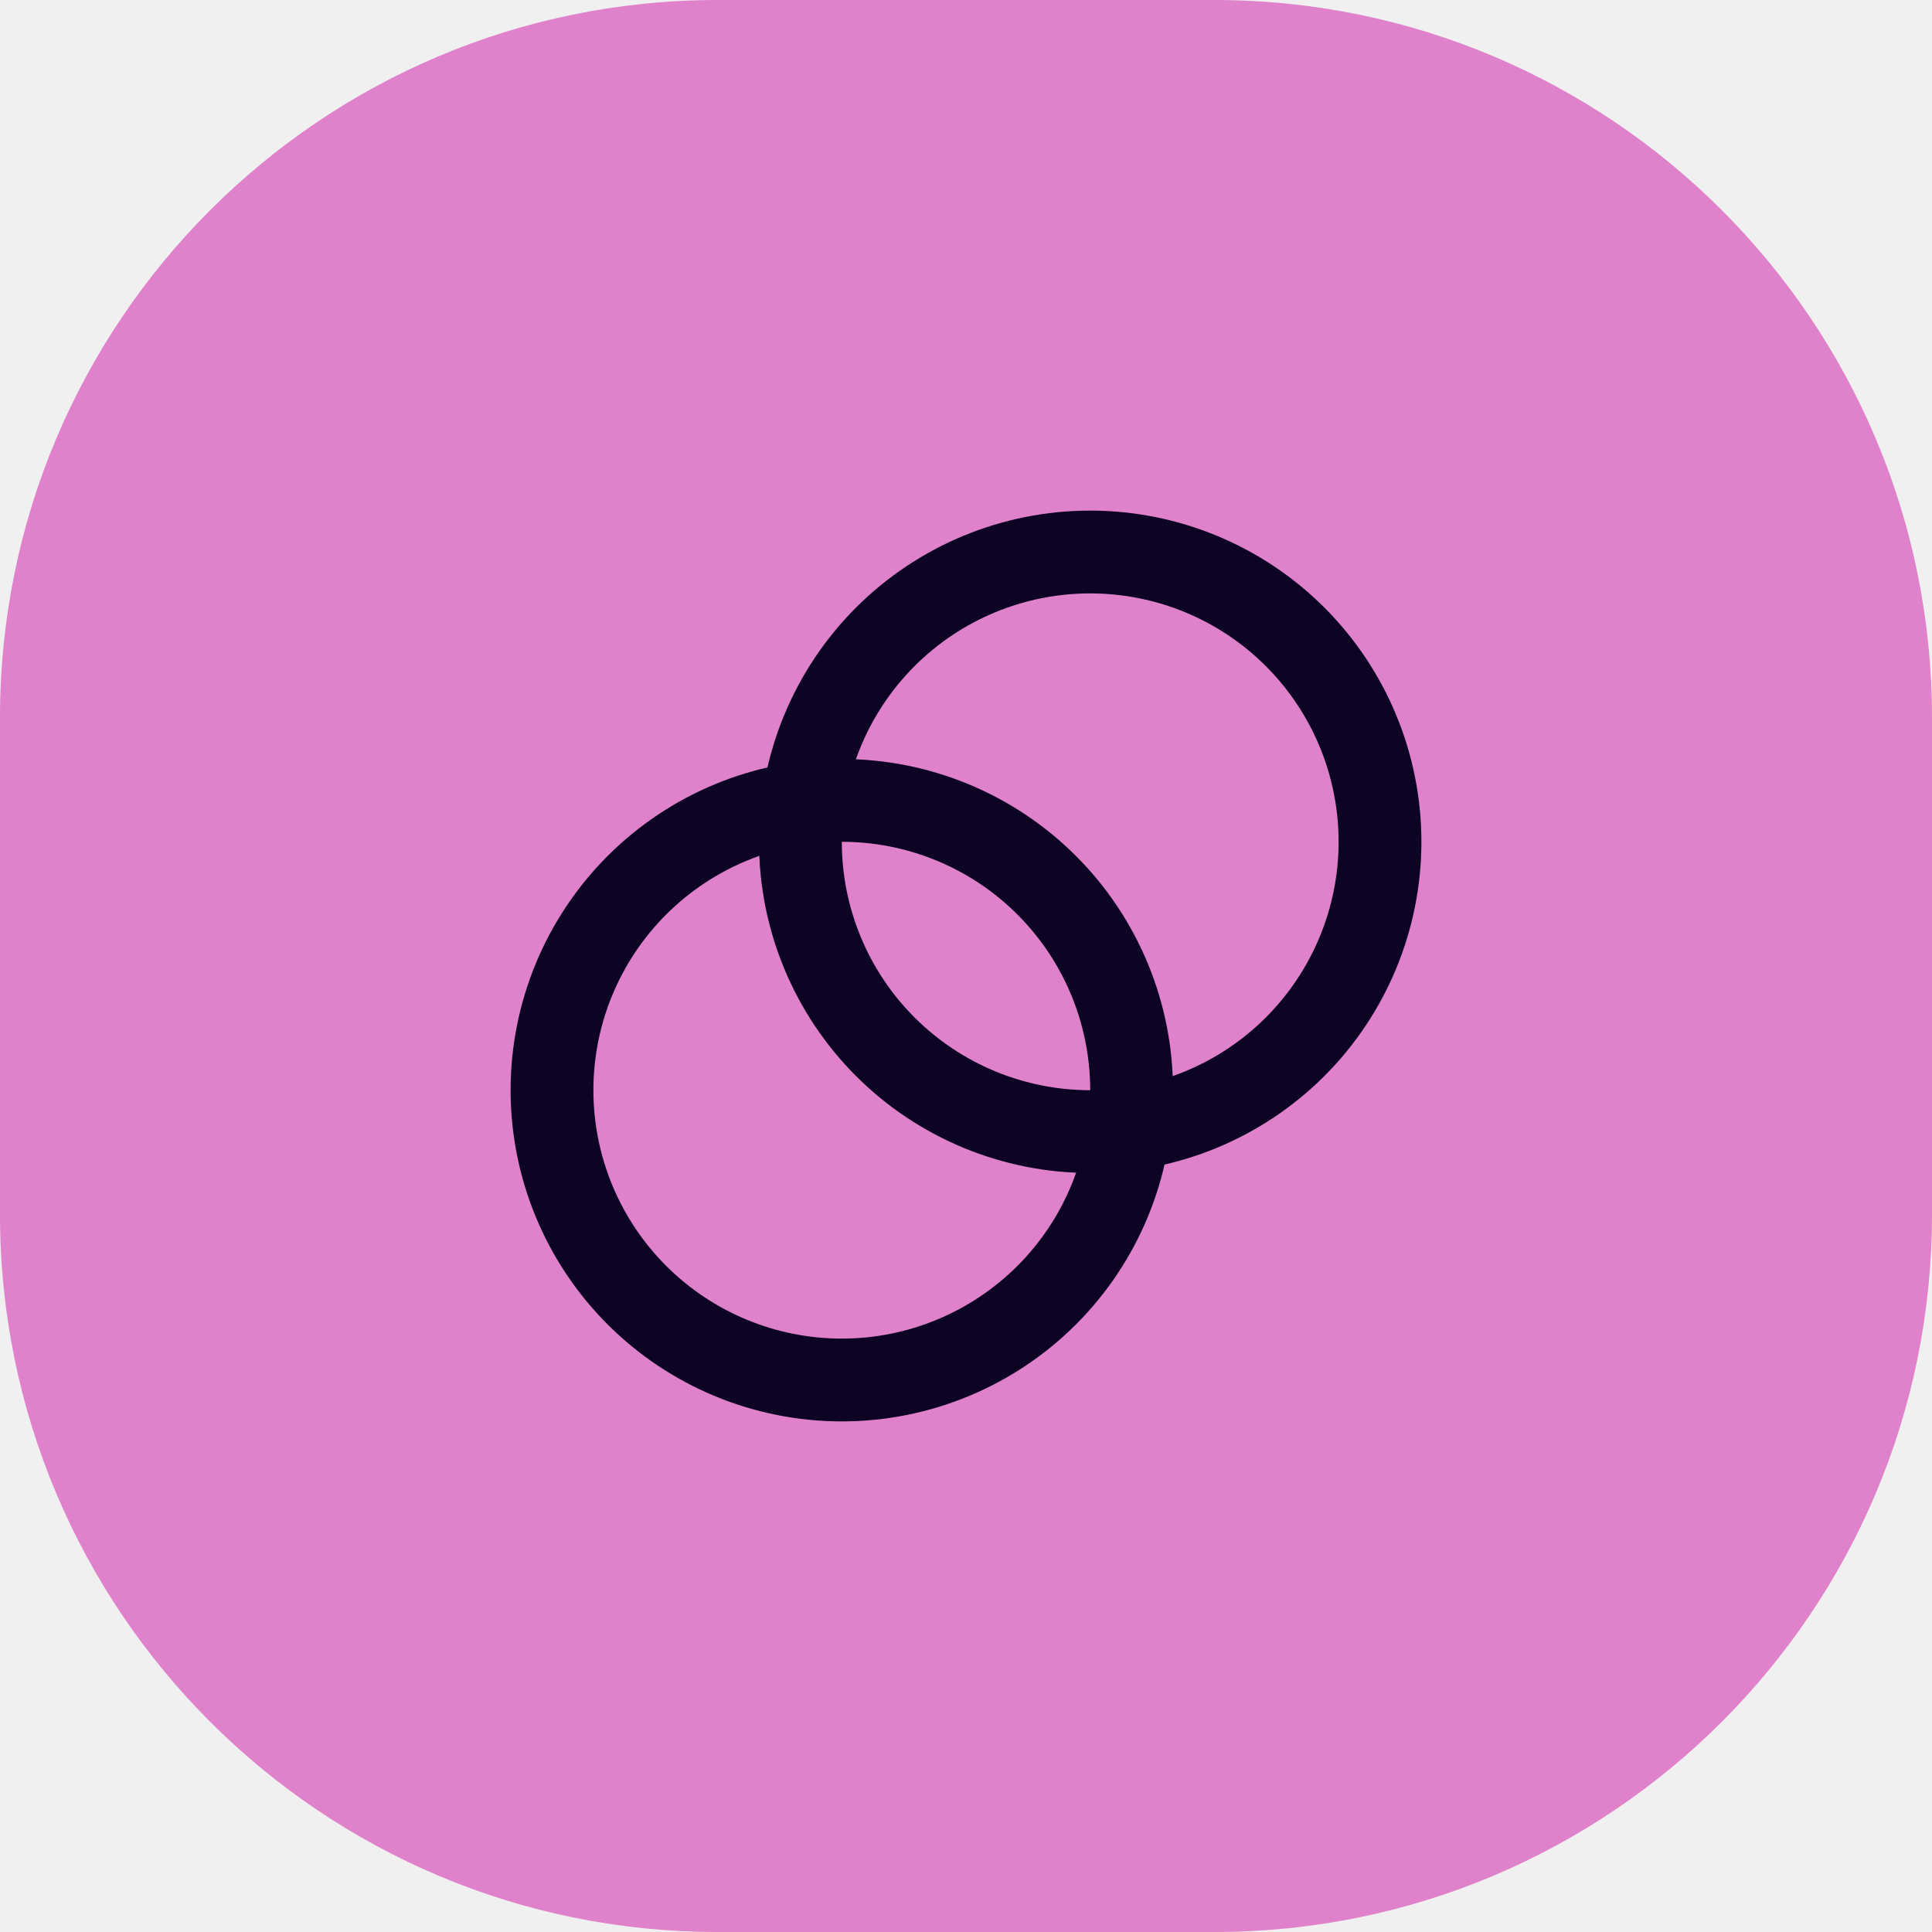
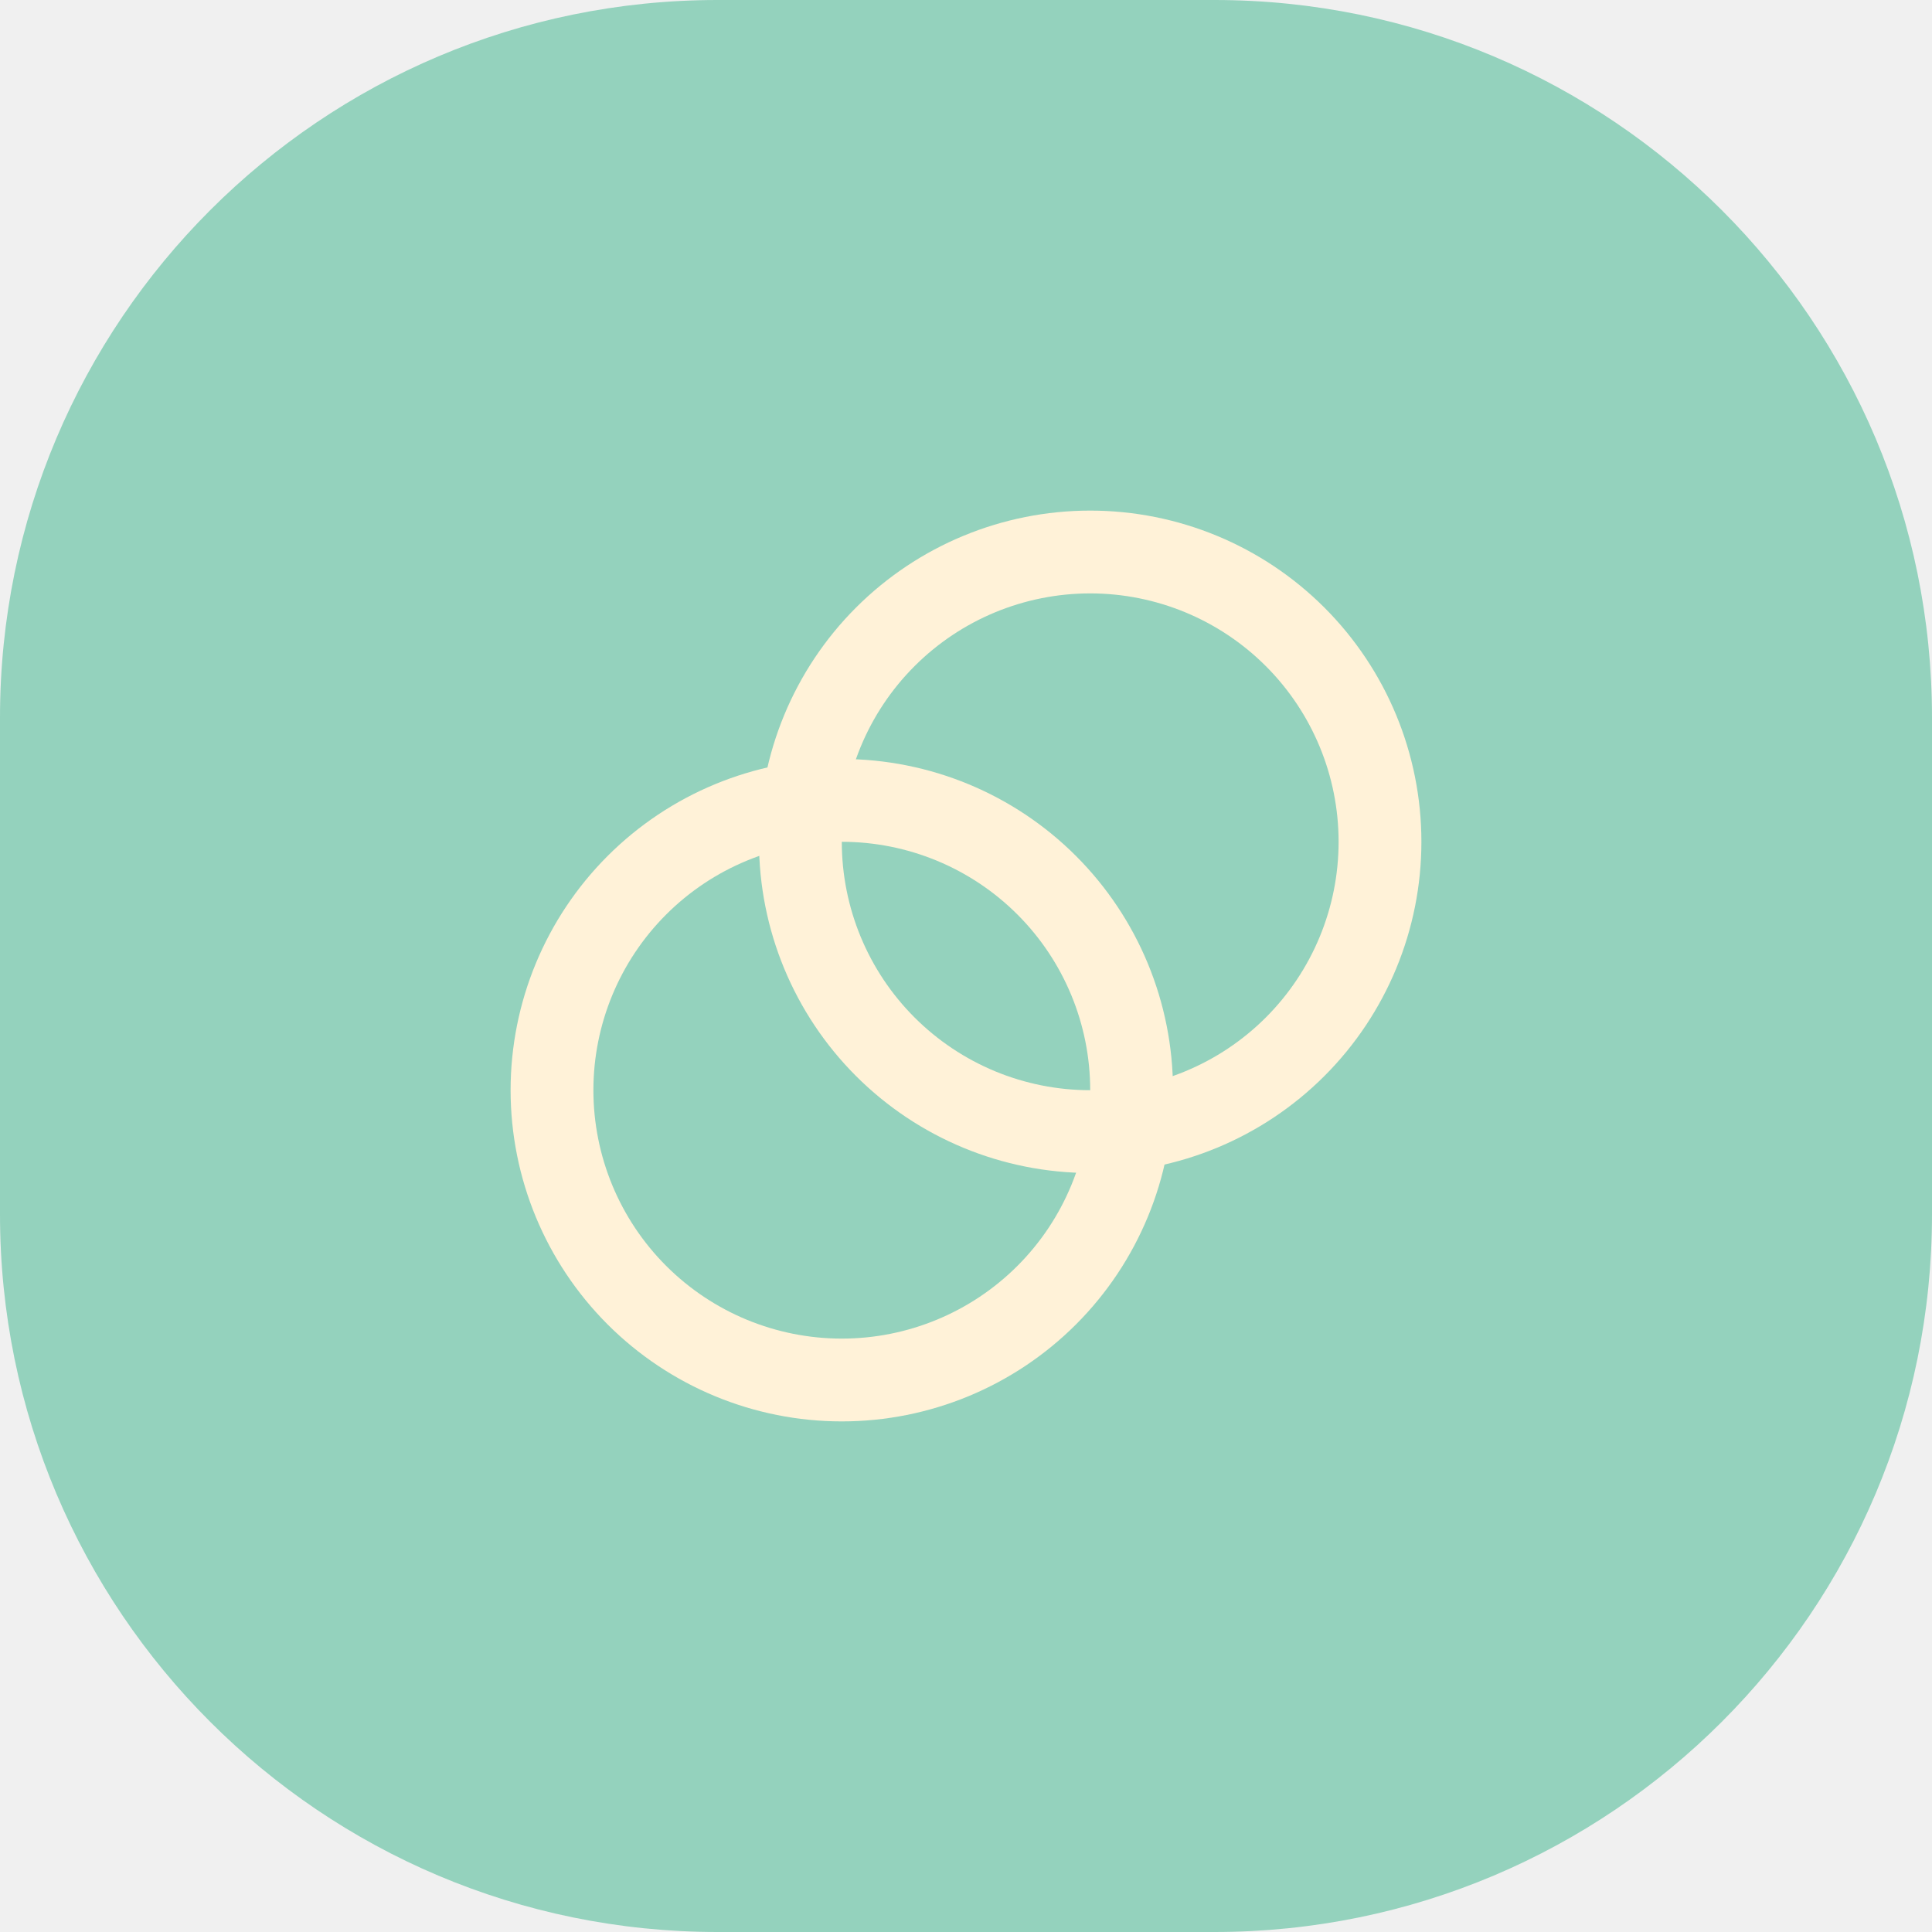
<svg xmlns="http://www.w3.org/2000/svg" width="70" height="70" viewBox="0 0 70 70" fill="none">
-   <rect width="70" height="70" rx="26" fill="#DF82CB" />
-   <path d="M39.5 41C42.285 41 44.956 39.894 46.925 37.925C48.894 35.956 50 33.285 50 30.5C50 27.715 48.894 25.044 46.925 23.075C44.956 21.106 42.285 20 39.5 20C36.715 20 34.044 21.106 32.075 23.075C30.106 25.044 29 27.715 29 30.5C29 33.285 30.106 35.956 32.075 37.925C34.044 39.894 36.715 41 39.5 41Z" stroke="#0D0322" stroke-width="3" stroke-miterlimit="10" />
-   <path d="M30.5 50C33.285 50 35.956 48.894 37.925 46.925C39.894 44.956 41 42.285 41 39.5C41 36.715 39.894 34.044 37.925 32.075C35.956 30.106 33.285 29 30.5 29C27.715 29 25.044 30.106 23.075 32.075C21.106 34.044 20 36.715 20 39.5C20 42.285 21.106 44.956 23.075 46.925C25.044 48.894 27.715 50 30.5 50Z" stroke="#0D0322" stroke-width="3" stroke-miterlimit="10" />
+   <g clip-path="url(#clip0_323_2998)">
+     <path d="M44 0H26C11.641 0 0 11.641 0 26V44C0 58.359 11.641 70 26 70H44C58.359 70 70 58.359 70 44V26C70 11.641 58.359 0 44 0Z" fill="#94D2BD" />
+     <path d="M39.5 41C42.285 41 44.956 39.894 46.925 37.925C48.894 35.956 50 33.285 50 30.5C50 27.715 48.894 25.044 46.925 23.075C44.956 21.106 42.285 20 39.5 20C36.715 20 34.044 21.106 32.075 23.075C30.106 25.044 29 27.715 29 30.5C29 33.285 30.106 35.956 32.075 37.925C34.044 39.894 36.715 41 39.5 41Z" stroke="#FFF2D8" stroke-width="3" stroke-miterlimit="10" />
+     <path d="M30.5 50C33.285 50 35.956 48.894 37.925 46.925C39.894 44.956 41 42.285 41 39.5C41 36.715 39.894 34.044 37.925 32.075C35.956 30.106 33.285 29 30.5 29C27.715 29 25.044 30.106 23.075 32.075C21.106 34.044 20 36.715 20 39.5C20 42.285 21.106 44.956 23.075 46.925C25.044 48.894 27.715 50 30.5 50Z" stroke="#FFF2D8" stroke-width="3" stroke-miterlimit="10" />
+   </g>
+   <defs>
+     <clipPath id="clip0_323_2998">
+       <rect width="70" height="70" fill="white" />
+     </clipPath>
+   </defs>
</svg>
